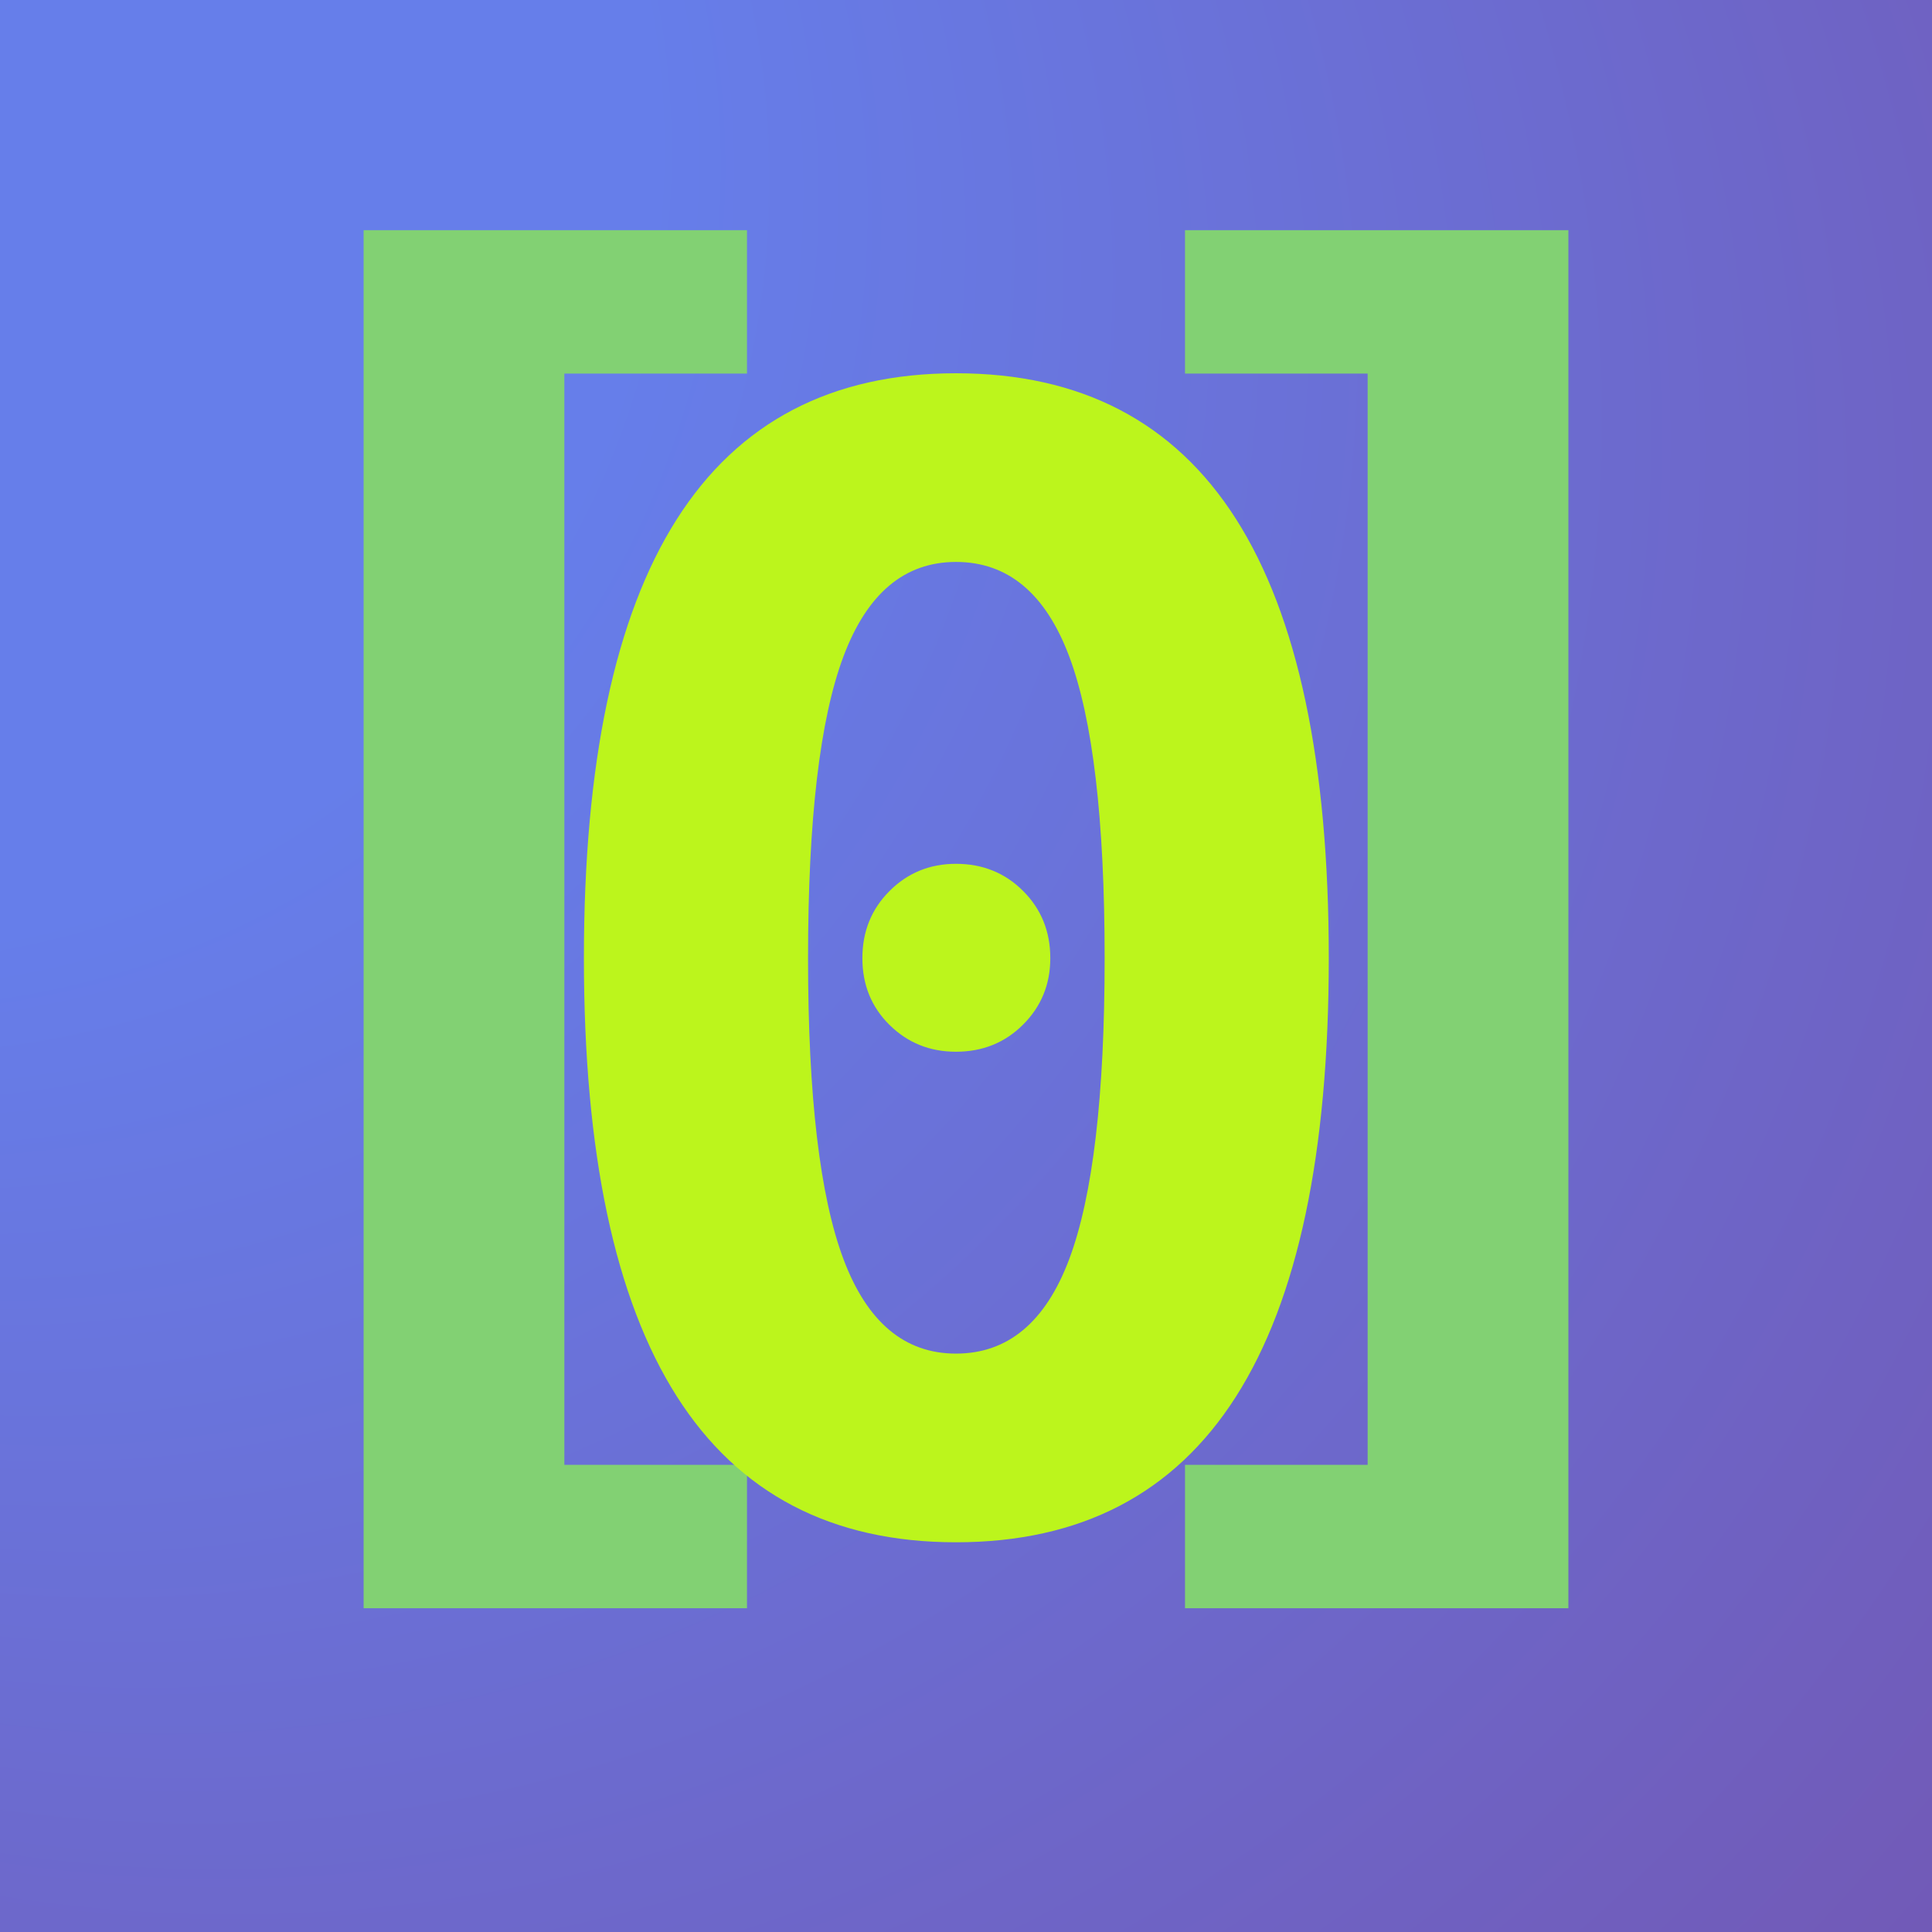
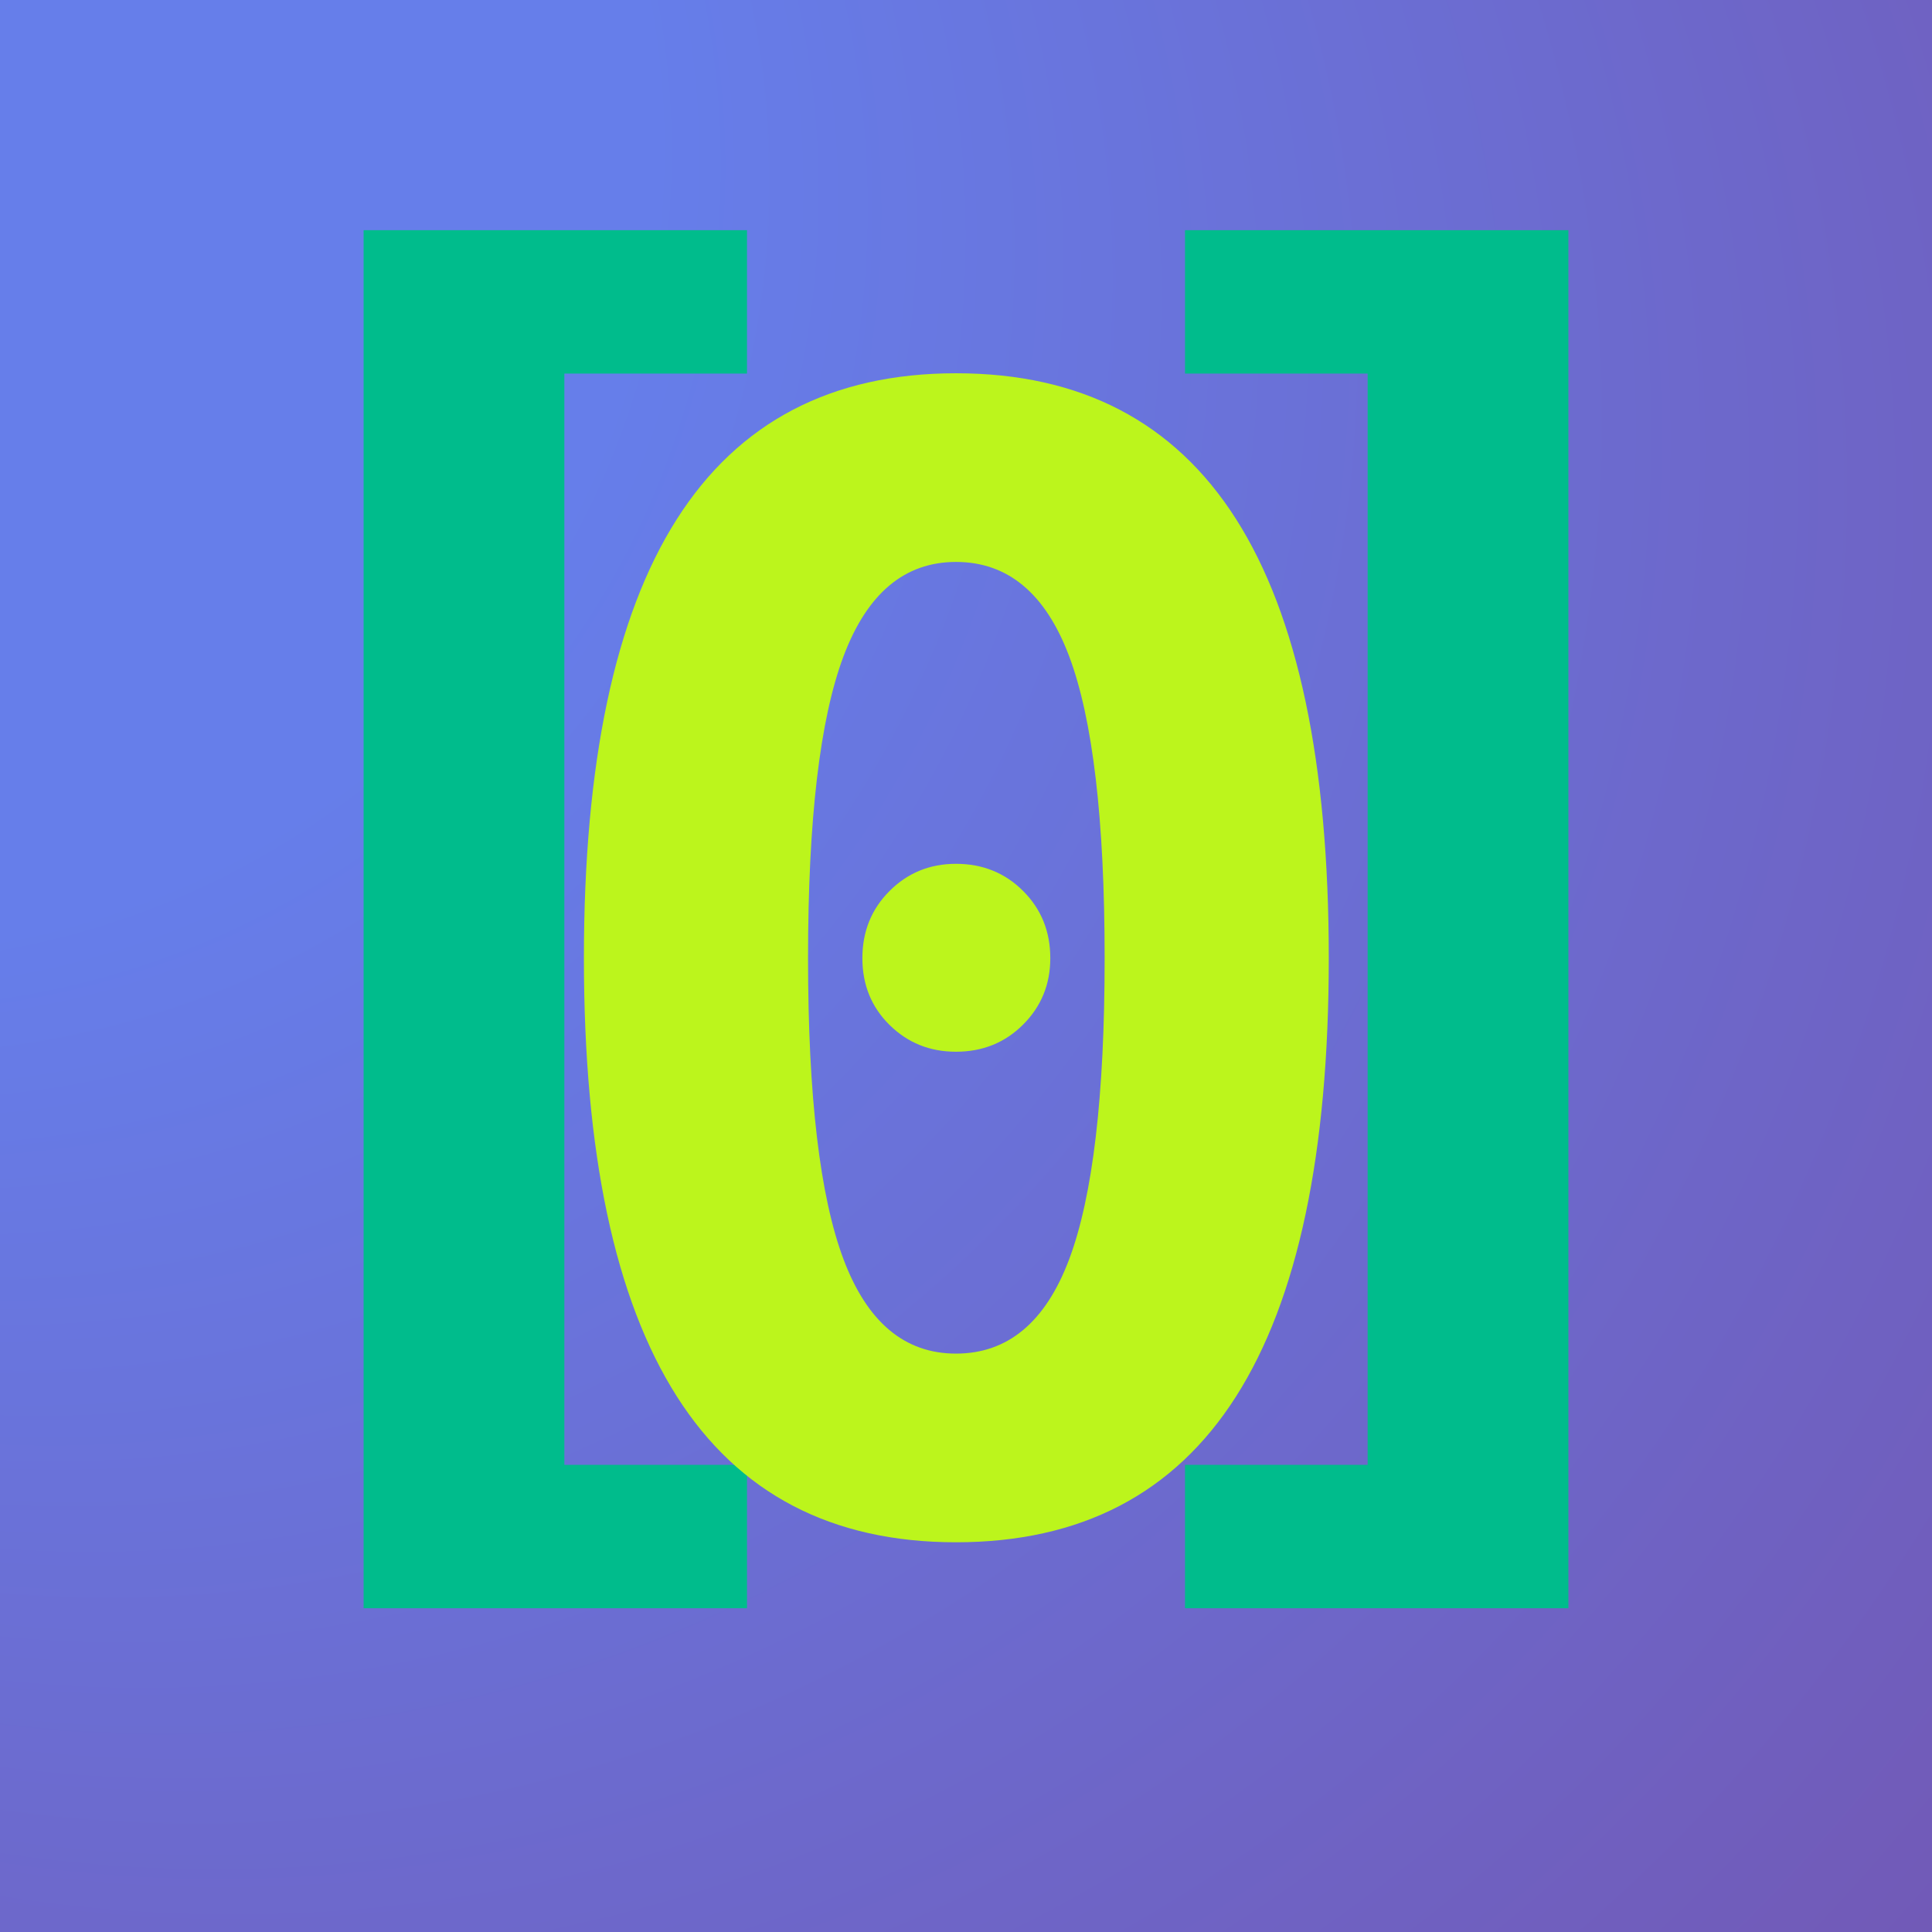
<svg xmlns="http://www.w3.org/2000/svg" xmlns:ns1="http://krita.org/namespaces/svg/krita" width="500pt" height="500pt" viewBox="0 0 1000 1000">
  <defs>
    <radialGradient id="gradient0" gradientUnits="objectBoundingBox" cx="0.587" cy="0.559" fx="-0.218" fy="-0.081" r="1.414" spreadMethod="pad">
      <stop stop-color="var(--logo-bg1, #667eea)" offset="0" stop-opacity="1" />
      <stop stop-color="var(--logo-bg1, #667eea)" offset="0.2" stop-opacity="1" />
      <stop stop-color="var(--logo-bg2, #764ba2)" offset="0.6" stop-opacity="1" />
    </radialGradient>
  </defs>
  <rect id="shape0" fill="url(#gradient0)" fill-rule="evenodd" stroke-width="0" stroke-linecap="square" width="1474.56" height="1474.56" />
-   <text id="shape1" ns1:useRichText="true" x="50%" y="50%" dominant-baseline="middle" fill="var(--logo-fg1, #82d173)" font-family="Consolas" font-size="800" font-size-adjust="0.2" font-stretch="normal" font-weight="600" kerning="0" letter-spacing="-10" text-anchor="middle" word-spacing="0">
+   <text id="shape1" ns1:useRichText="true" x="50%" y="50%" dominant-baseline="middle" fill="var(--logo-fg1, #00bc8c)" font-family="Consolas" font-size="800" font-size-adjust="0.2" font-stretch="normal" font-weight="600" kerning="0" letter-spacing="-10" text-anchor="middle" word-spacing="0">
    <tspan>[]</tspan>
  </text>
  <text id="shape2" ns1:useRichText="true" x="49.5%" y="56%" dominant-baseline="middle" fill="var(--logo-fg2, #bcf51c)" font-family="Consolas" font-size="800" font-size-adjust="0.2" font-stretch="normal" font-weight="600" kerning="0" letter-spacing="-10" text-anchor="middle" word-spacing="0">
    <tspan>0</tspan>
  </text>
</svg>
